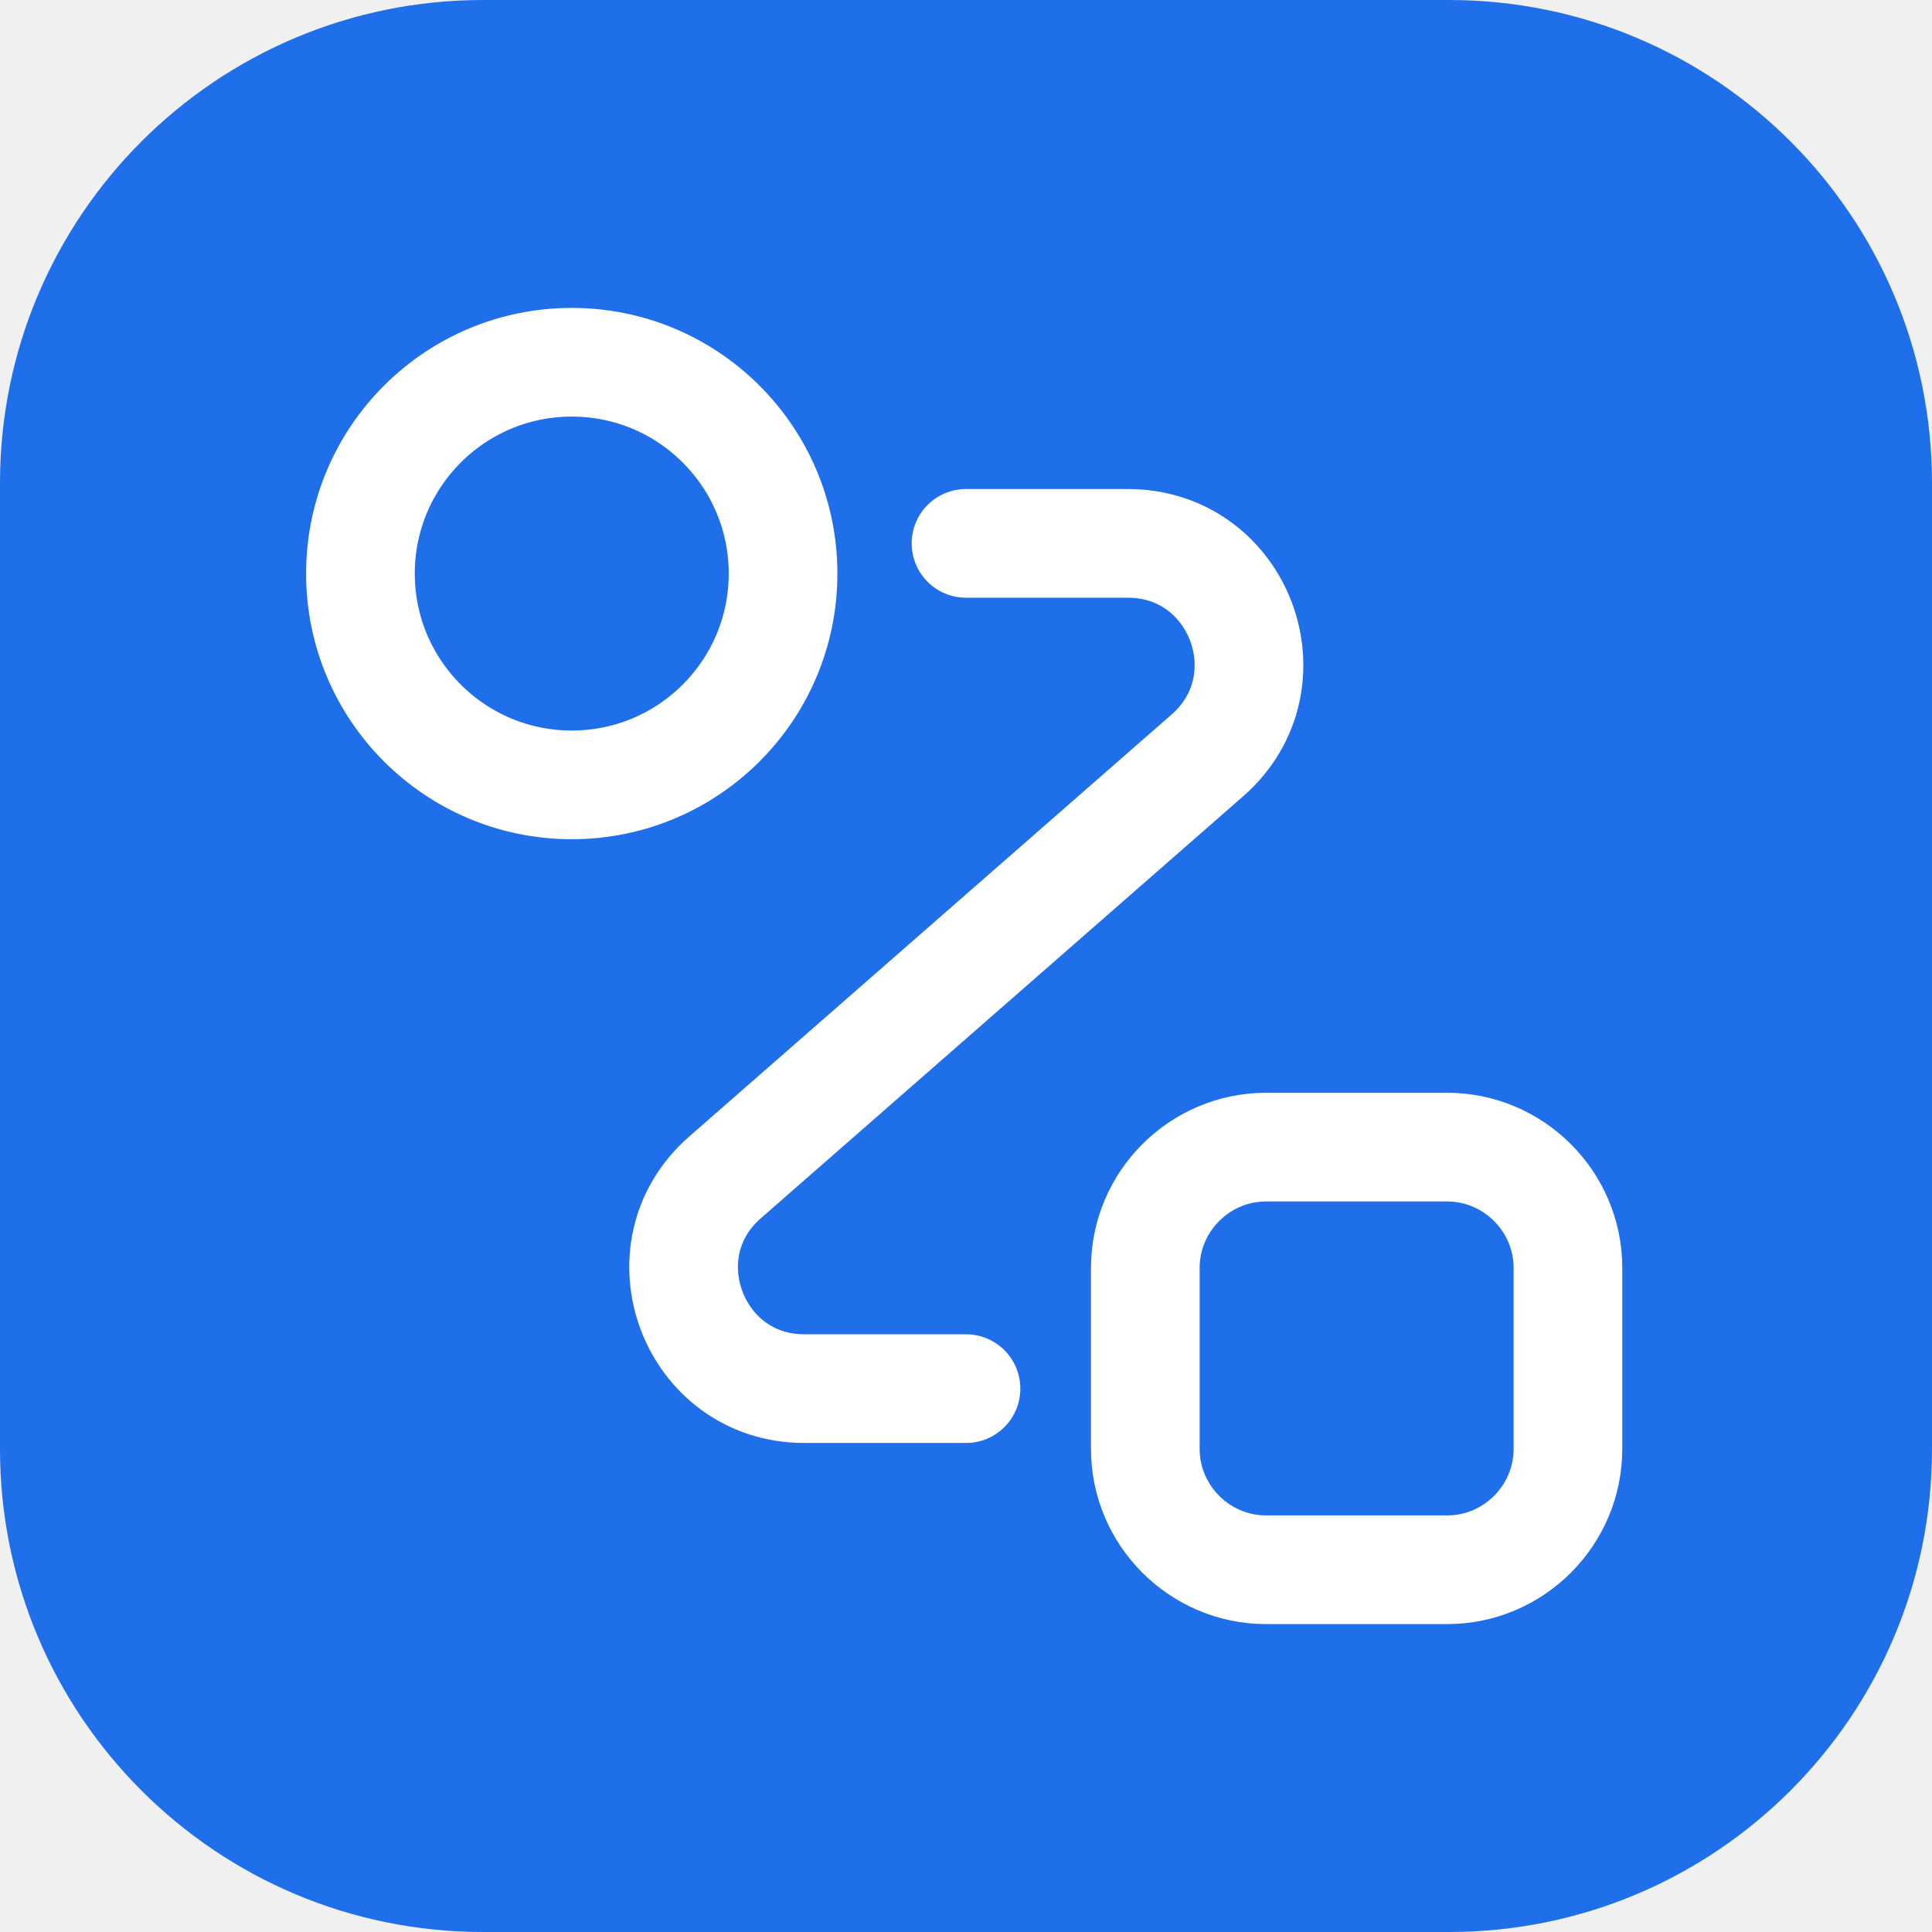
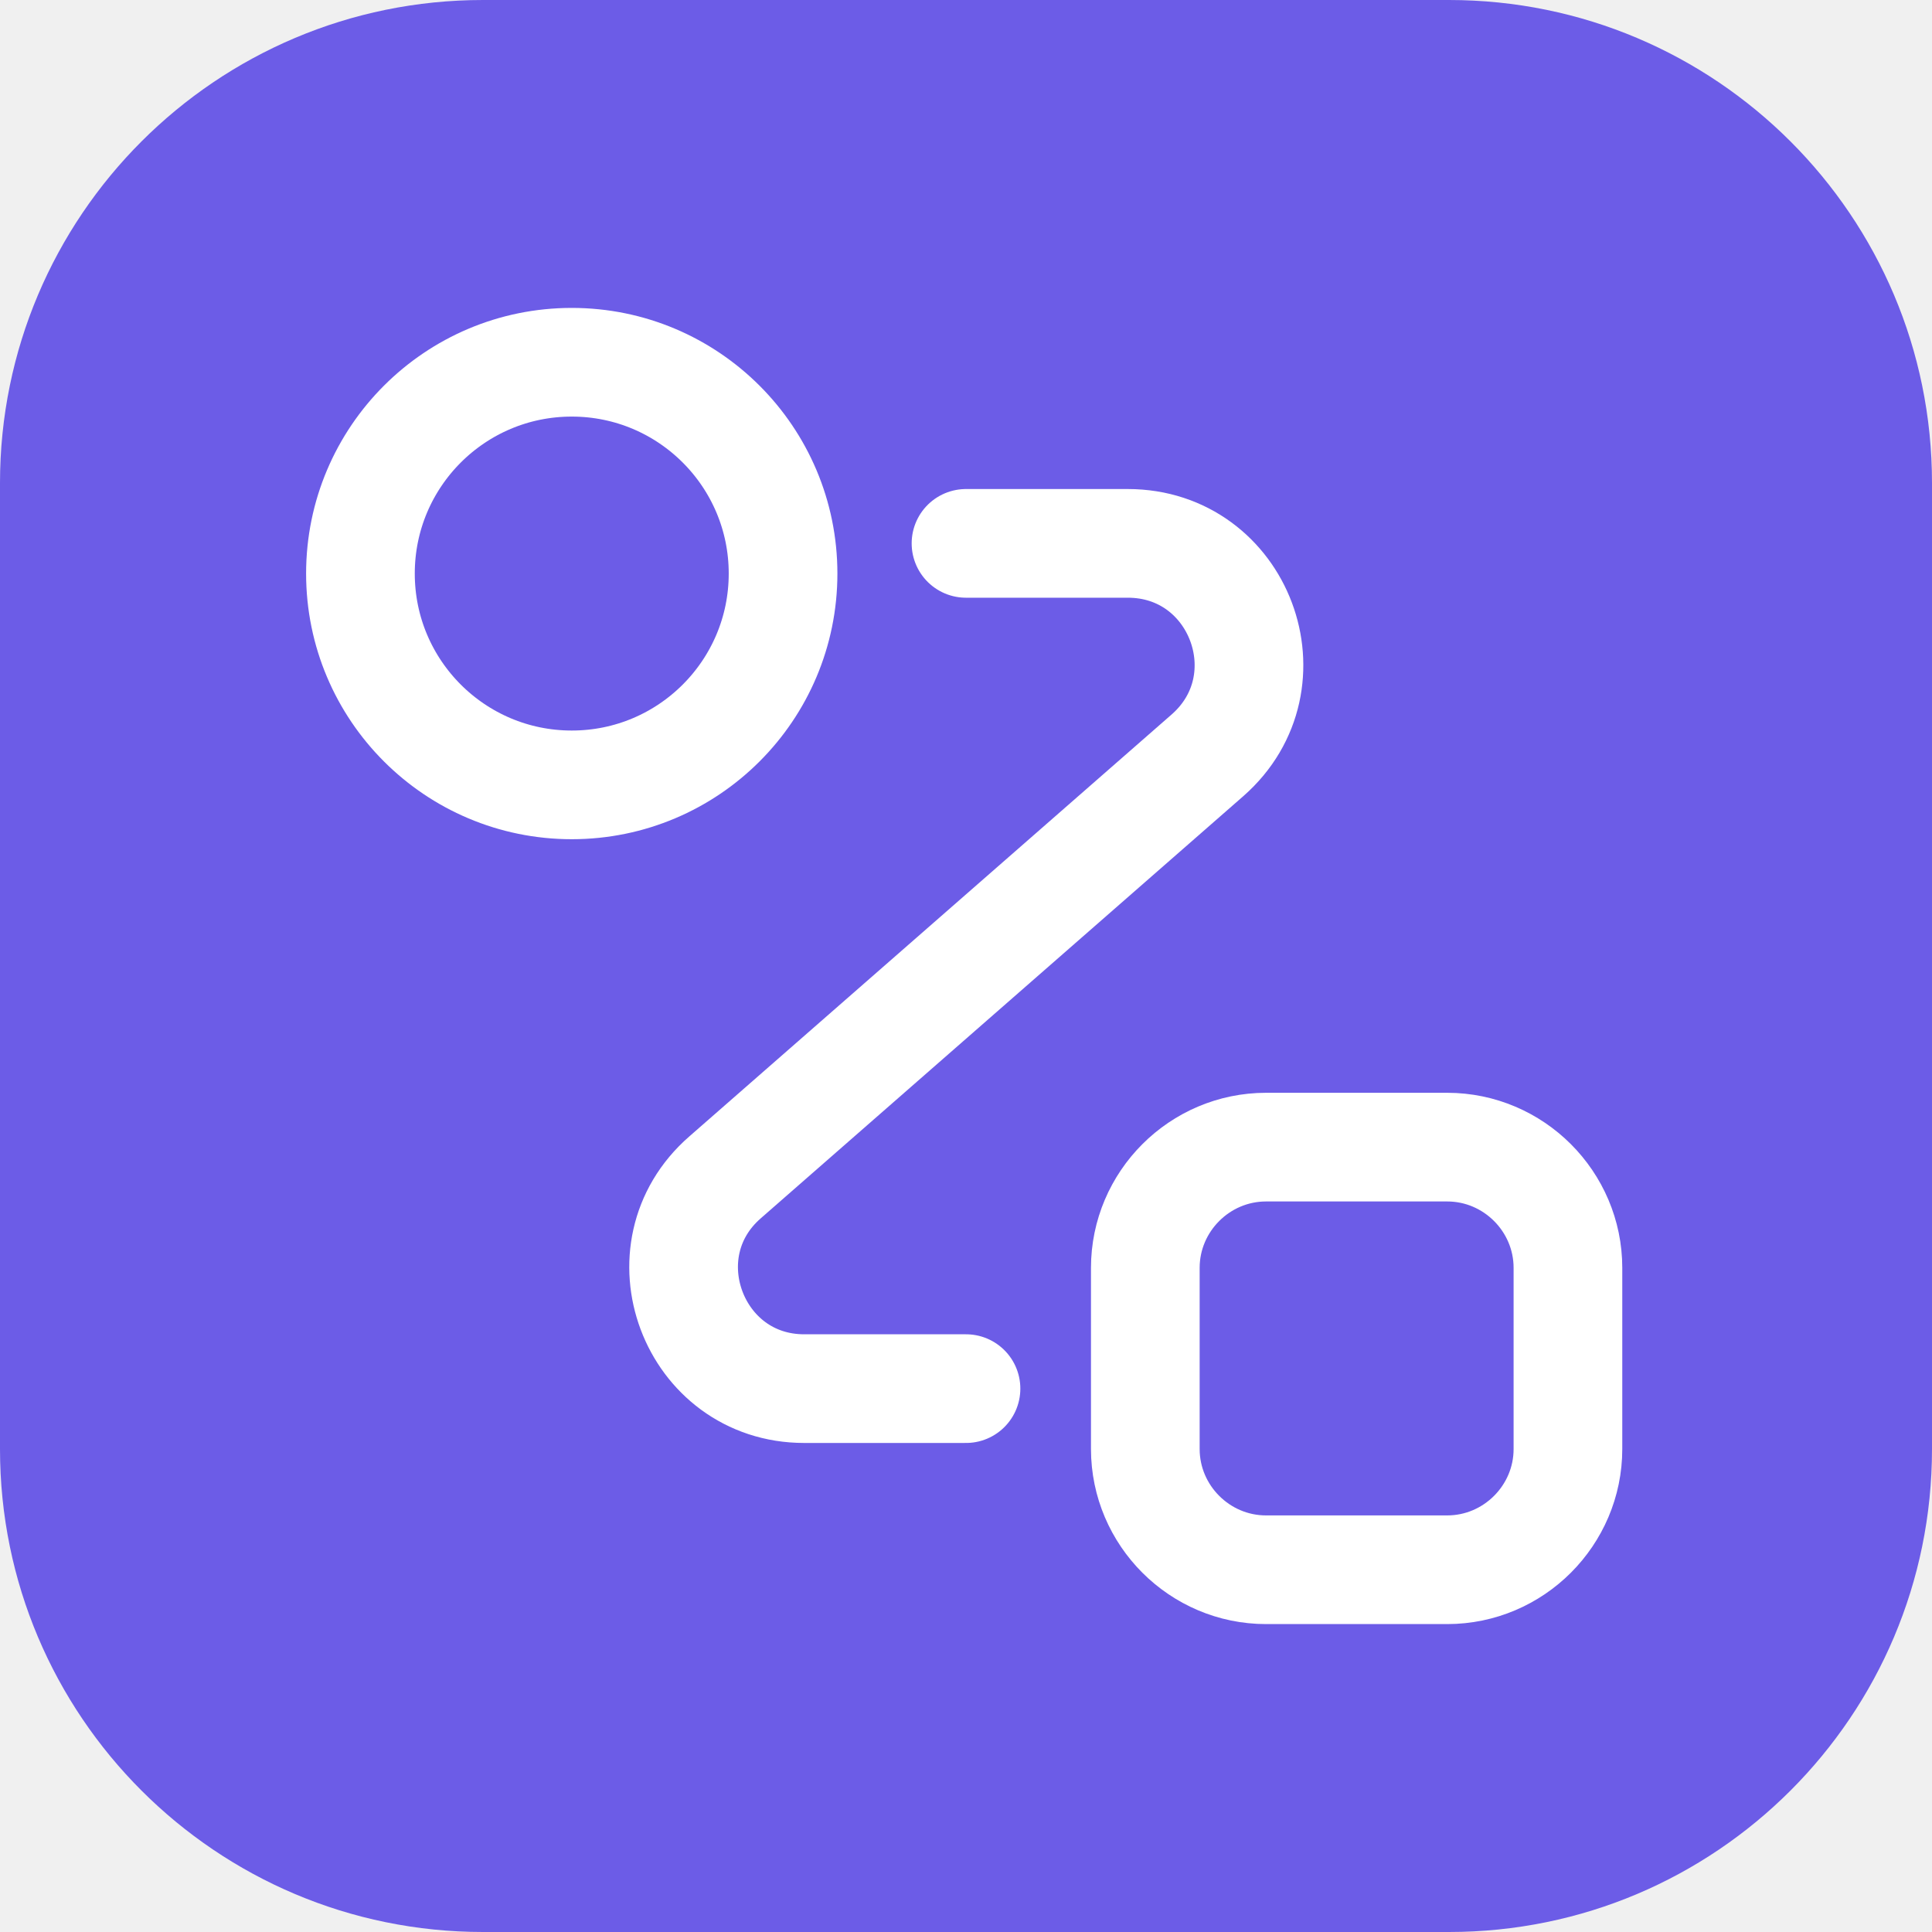
<svg xmlns="http://www.w3.org/2000/svg" viewBox="0 0 64 64">
-   <rect width="64" height="64" rx="16" fill="#1F6FEB" />
+   <rect width="64" height="64" rx="16" fill="#6C5CE7" />
  <g transform="translate(8 8) scale(2)" fill="none" stroke="#fff" stroke-width="1.8" stroke-linecap="round" stroke-linejoin="round">
    <path d="M5.47 9a3.5 3.5 0 1 0 0-7 3.5 3.5 0 0 0 0 7ZM16.97 15h3c1.1 0 2 .9 2 2v3c0 1.1-.9 2-2 2h-3c-1.1 0-2-.9-2-2v-3c0-1.1.9-2 2-2Z" />
    <path d="M12 5h2.68c1.85 0 2.71 2.29 1.32 3.51L8.01 15.5C6.62 16.71 7.48 19 9.32 19H12" />
  </g>
</svg>
